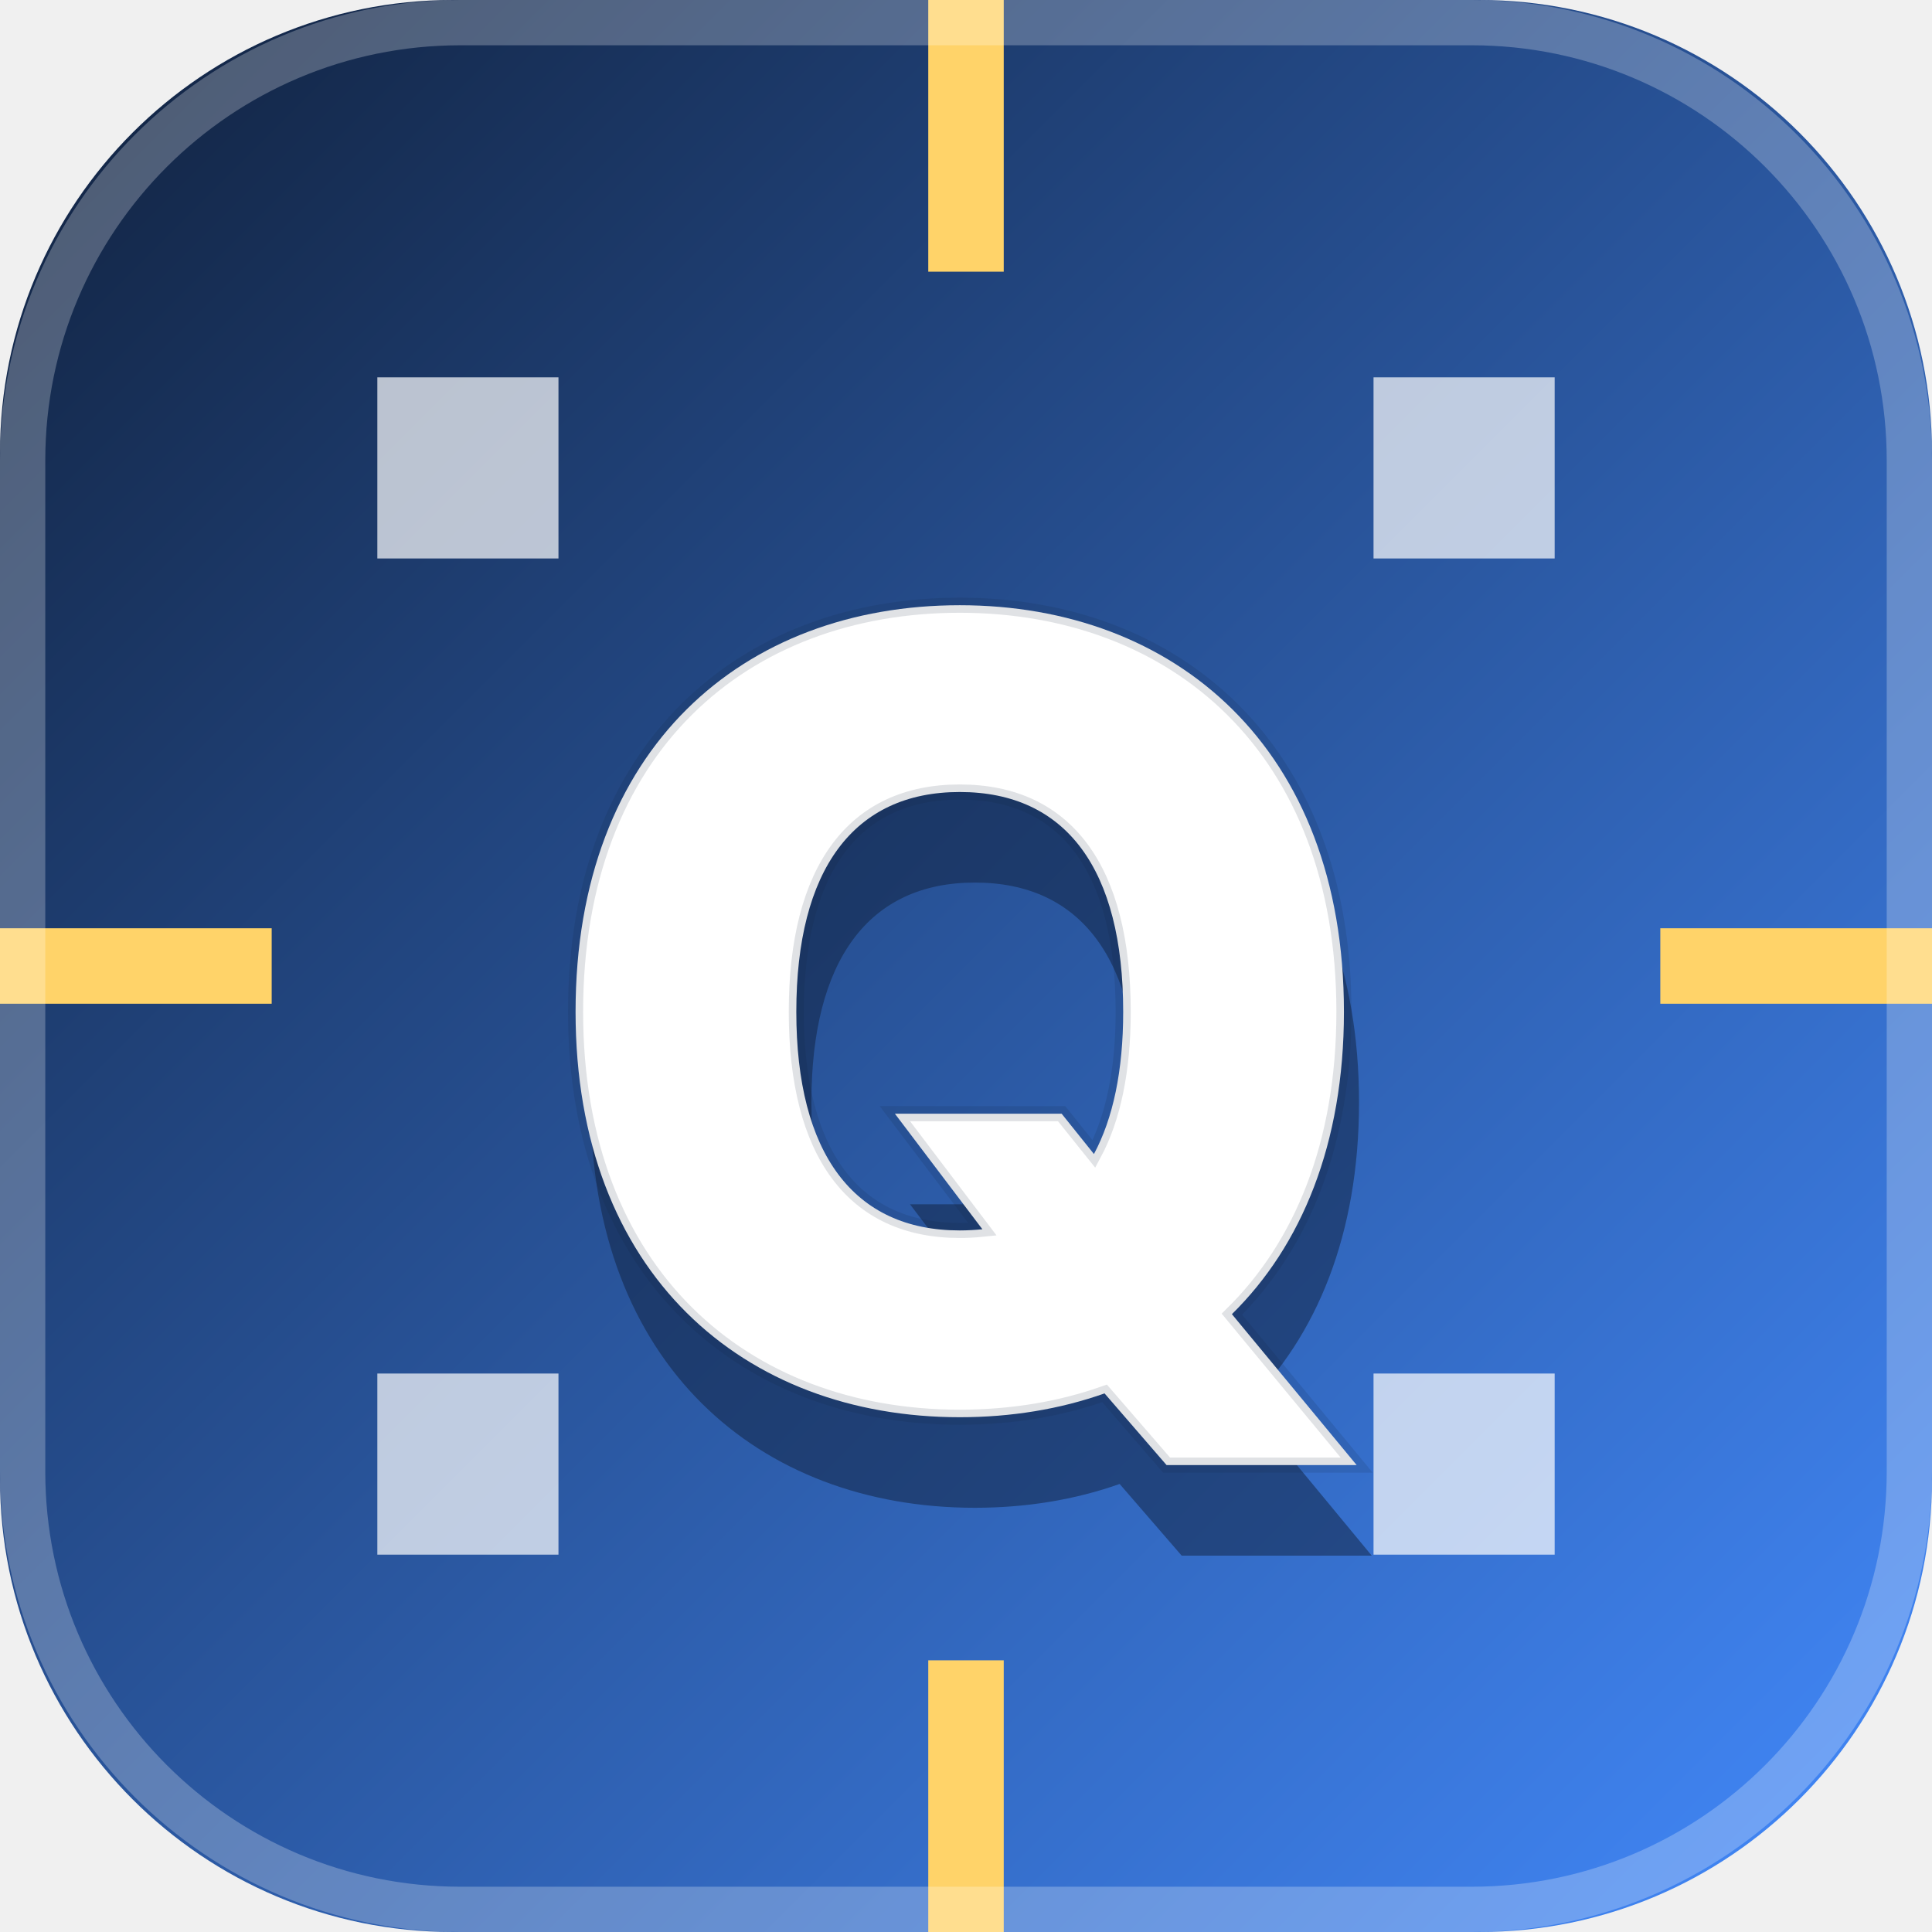
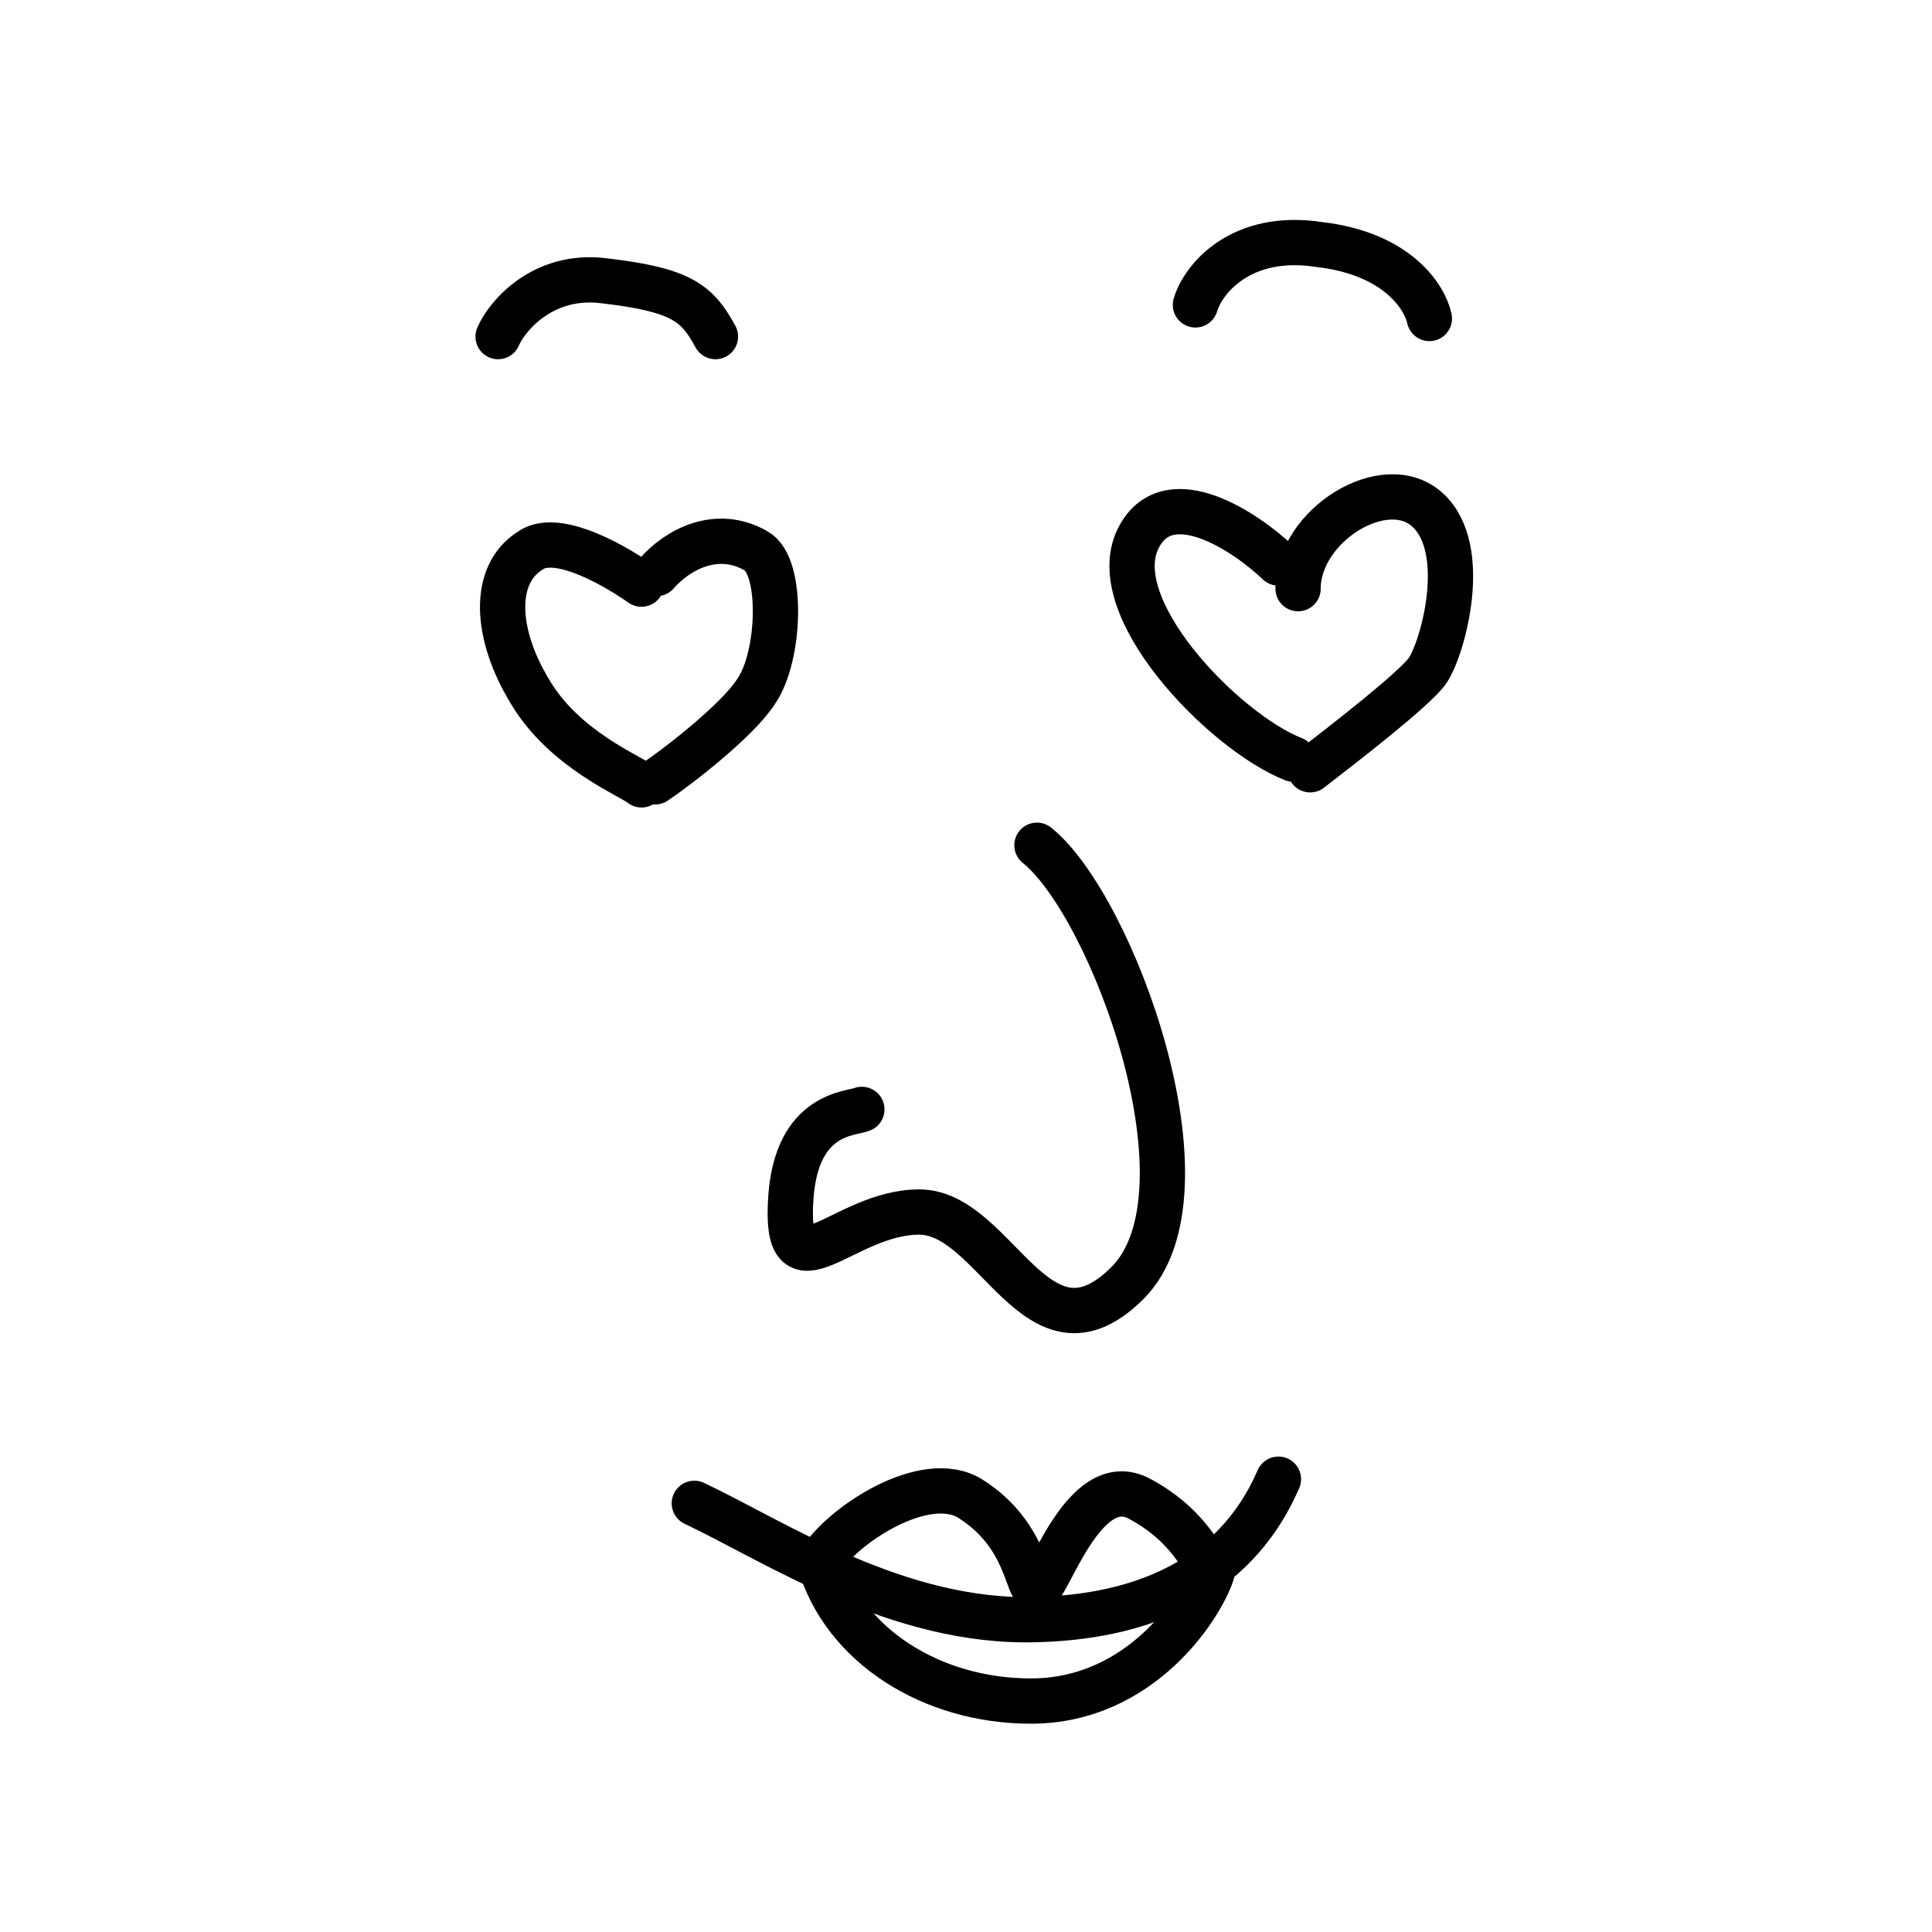
- <svg xmlns="http://www.w3.org/2000/svg" width="128" height="128" viewBox="0 0 128 128" role="img" aria-label="Q">
+ <svg xmlns="http://www.w3.org/2000/svg" viewBox="0 0 128 128" fill="none" shape-rendering="auto" aria-hidden="true" width="128" height="128">
  <defs>
-     <linearGradient id="g147" x1="0" y1="0" x2="1" y2="1">
-       <stop stop-color="#10203b" />
-       <stop offset="1" stop-color="#438bff" />
-     </linearGradient>
-     <filter id="s147" x="-.5" y="-.5" width="2" height="2">
-       <feGaussianBlur stdDeviation="3" />
-     </filter>
+     <g id="eyes-variant07-171e6431">
+       <path d="M33 46.5c-.7-.6-5.1-2.3-7.4-6.2-2.3-3.8-2.5-7.7 0-9.3 1.6-1.2 5.1.6 7.4 2.2m1-.7c1.4-1.6 4-3 6.6-1.5 1.8 1 1.6 7 0 9.3-1.2 1.9-5.2 5-6.7 6m41.3-14.5C73 29.7 68 26.4 66 30c-2.6 4.6 5.6 13 10.2 14.8m1.1.7c2.2-1.7 7-5.4 7.8-6.6 1-1.5 2.8-8 0-10.6s-8.6 1-8.6 5.2m-53-16.7c.6-1.4 3-4.2 7-3.7 5.2.6 6.2 1.5 7.4 3.7m31.8-2.1c.5-1.7 3-4.8 8.2-4 5.2.6 7 3.5 7.3 4.9" stroke="#000000" stroke-width="3" stroke-linecap="round" stroke-linejoin="round" />
+     </g>
+     <g id="nose-variant02-171e6431">
+       <path d="M21.2 9.5c5 4 12 23 6 29s-8.7-4.7-13.8-4.7-9 6-8.5-1c.4-5.6 4-5.5 4.7-5.8" stroke="#000000" stroke-width="3" stroke-linecap="round" stroke-linejoin="round" />
+     </g>
+     <g id="mouth-variant09-171e6431">
+       <path d="M13.5 6.1c5.3 2.5 13.5 8 22.7 7.7 11-.3 14.6-6.1 16-9.3" stroke="#000000" stroke-width="3" stroke-linecap="round" stroke-linejoin="round" />
+       <path d="M31.8 5.8c-3-1.9-8.6 1.8-10 4.2 1.6 5.5 7.4 9.2 14 9.2 7.3 0 11.3-6.3 12-8.5h0C47 9.5 46 7.4 43 5.8c-3.7-2-6.1 6-6.8 6s-.6-3.6-4.4-6" stroke="#000000" stroke-width="3" stroke-linecap="round" stroke-linejoin="round" />
+     </g>
+     <clipPath id="clip-171e6431">
+       <rect width="128" height="128" rx="0" ry="0" />
+     </clipPath>
  </defs>
-   <rect width="128" height="128" rx="30" fill="url(#g147)" />
-   <g>
-     <path d="M25 25h12v12H25zM91 25h12v12H91zM25 91h12v12H25zM91 91h12v12H91z" fill="#ffffff" opacity=".7" />
-     <path d="M0 64h18M110 64h18M64 0v18M64 110v18" stroke="#ffd369" stroke-width="5" />
+   <g clip-path="url(#clip-171e6431)">
+     <rect width="128" height="128" fill="#ffffff" />
+     <use transform="translate(9.5 5.5)" href="#eyes-variant07-171e6431" />
+     <use transform="translate(47.5 46.5)" href="#nose-variant02-171e6431" />
+     <use transform="translate(32.5 93.5)" href="#mouth-variant09-171e6431" />
  </g>
-   <text x="65" y="70" text-anchor="middle" dominant-baseline="central" font-family="Inter,Arial,sans-serif" font-size="72" font-weight="850" letter-spacing="-3" fill="#10203b" opacity=".5" transform="translate(0 3)">Q</text>
-   <text x="64" y="67" text-anchor="middle" dominant-baseline="central" font-family="Inter,Arial,sans-serif" font-size="72" font-weight="850" letter-spacing="-3" fill="#ffffff" stroke="#10203b" stroke-opacity=".13" stroke-width="1">Q</text>
-   <rect x="1.5" y="1.5" width="125" height="125" rx="29" fill="none" stroke="#ffffff" stroke-opacity=".25" stroke-width="3" />
</svg>
